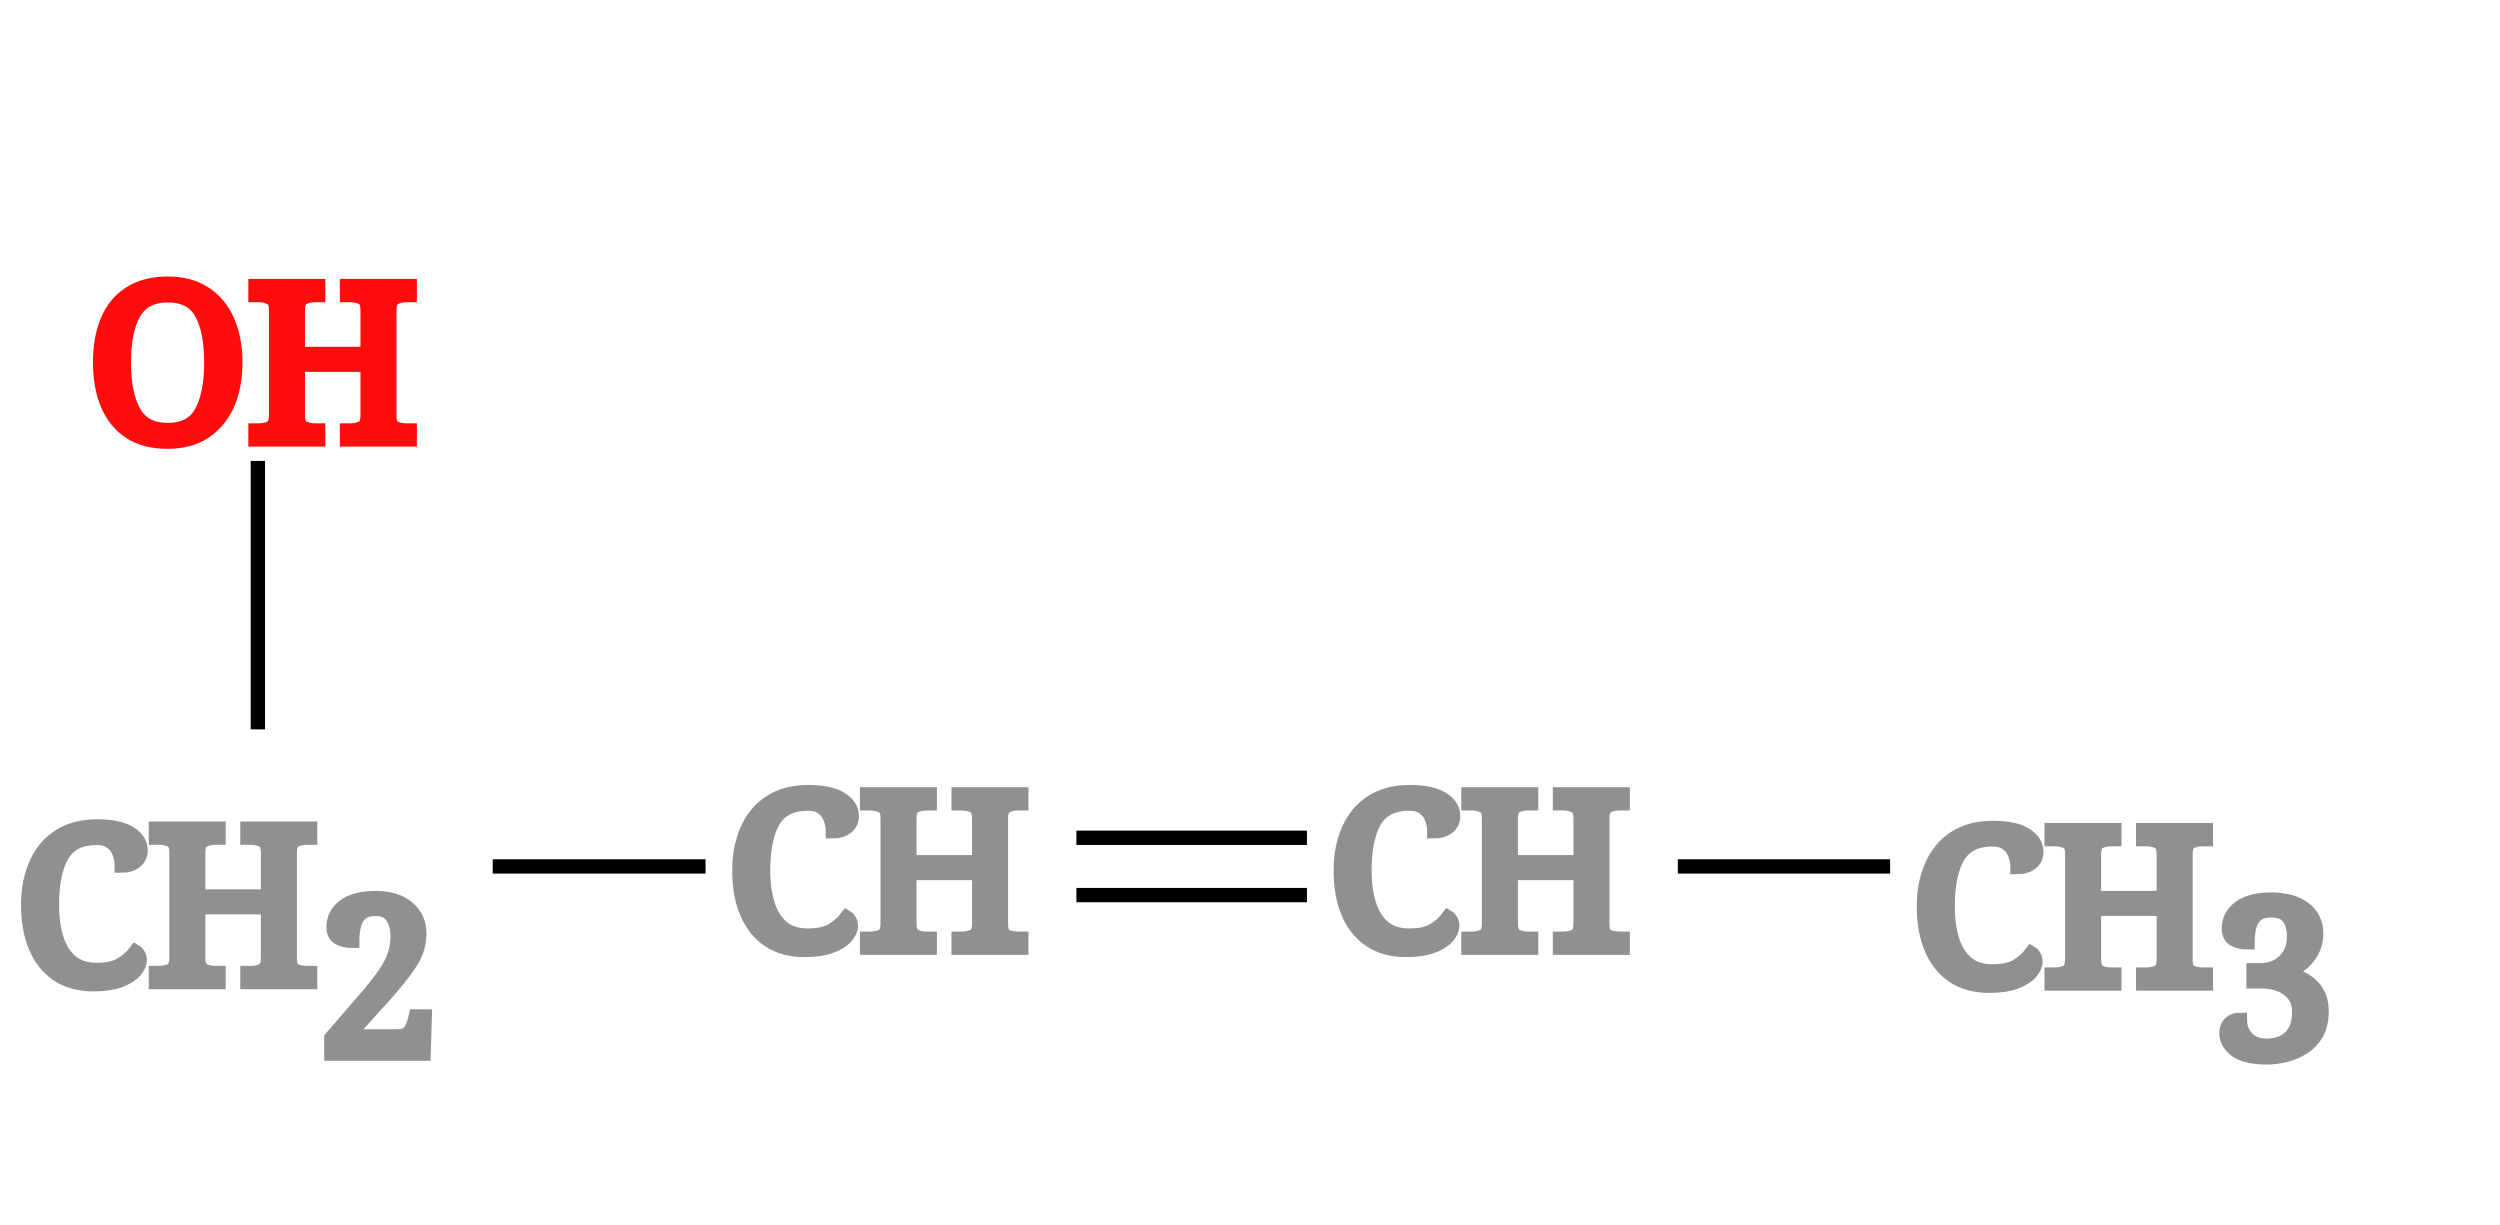
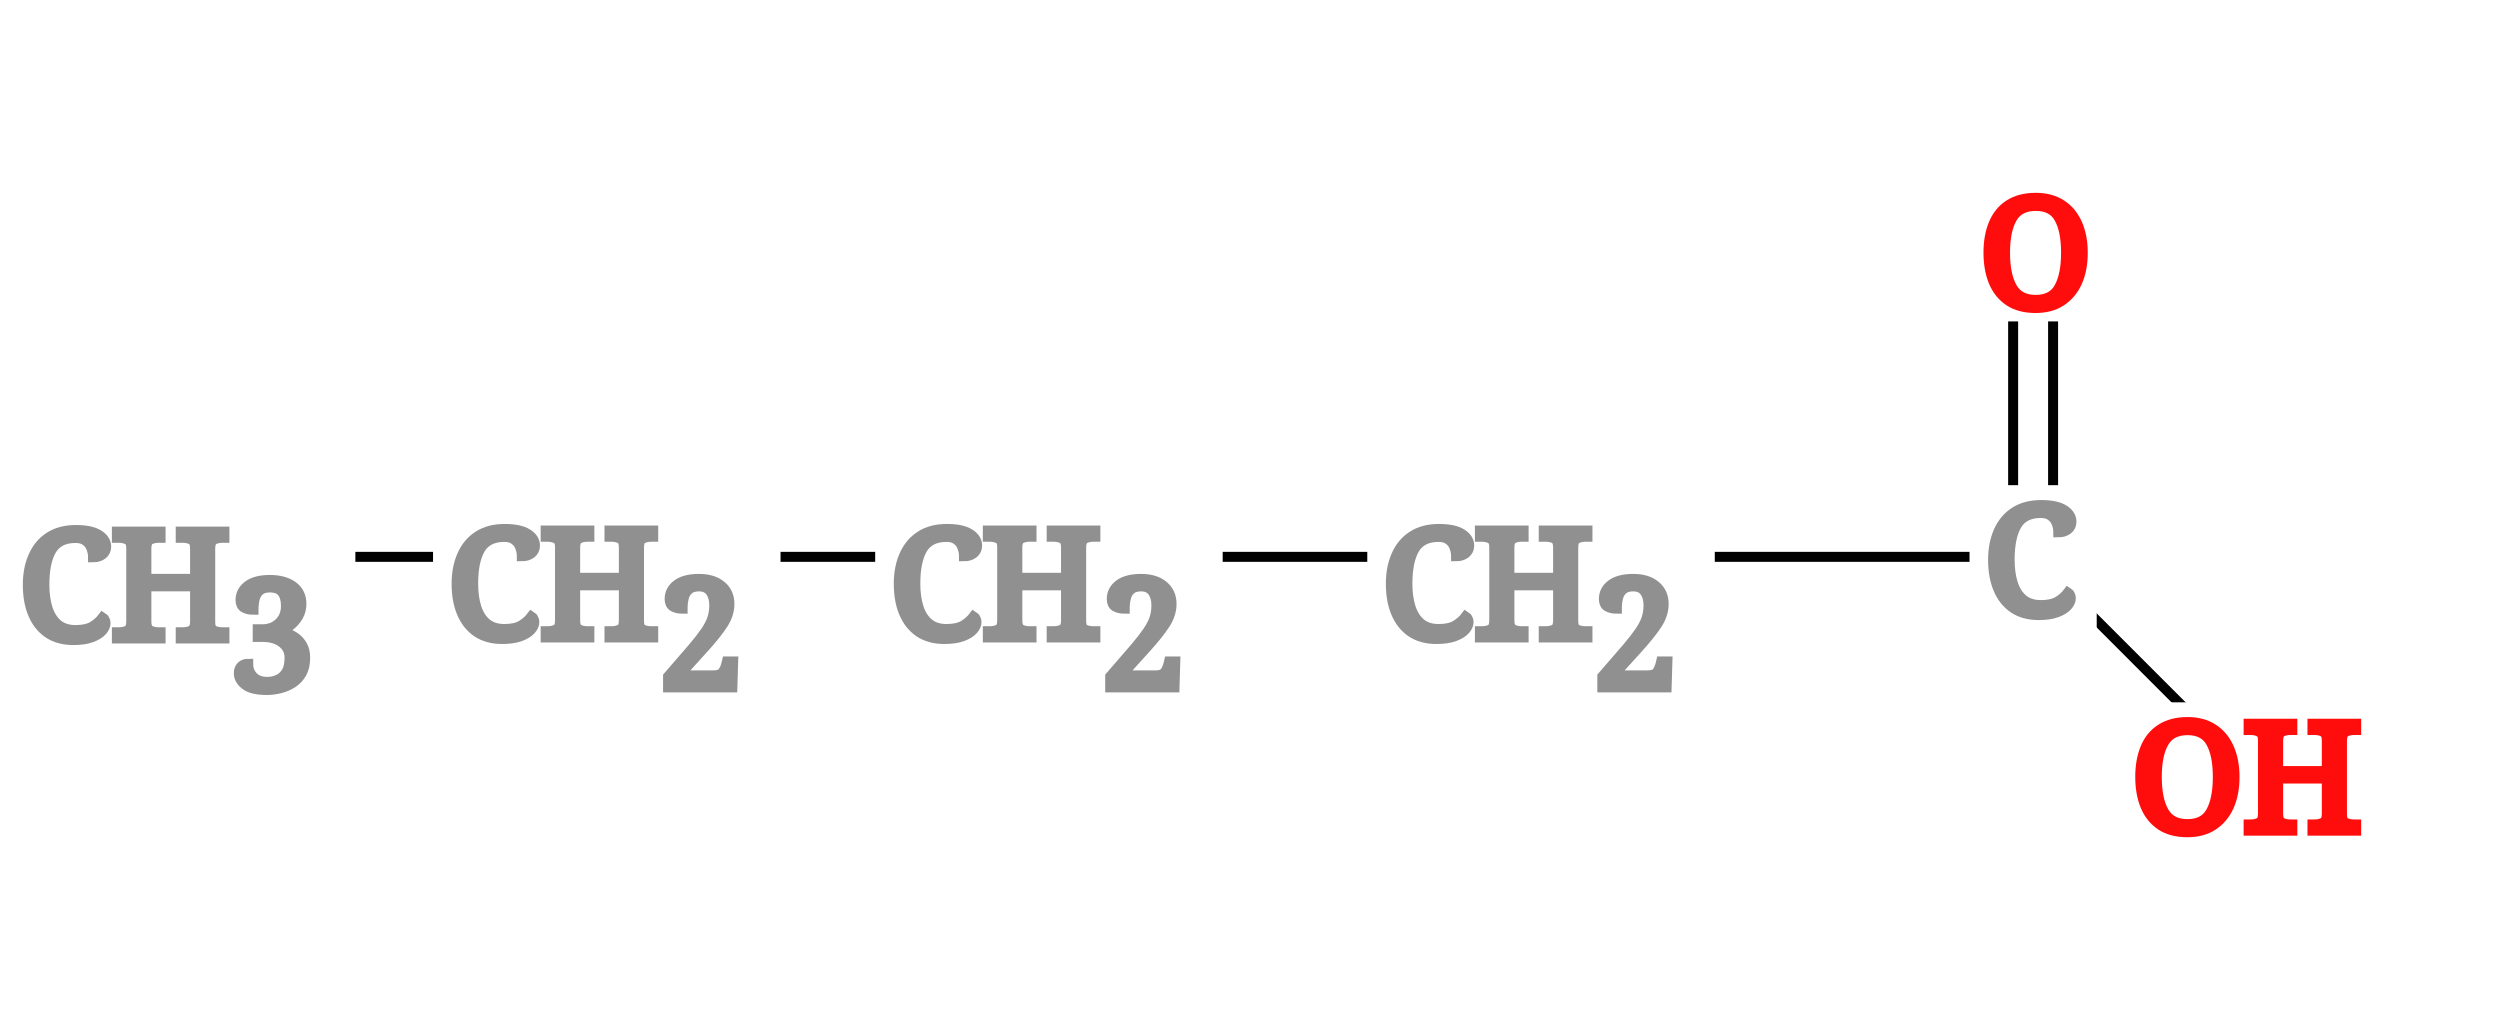
- <svg xmlns="http://www.w3.org/2000/svg" contentScriptType="text/ecmascript" width="174.517" zoomAndPan="magnify" contentStyleType="text/css" height="85.483" preserveAspectRatio="xMidYMid meet" version="1.0">
+ <svg xmlns="http://www.w3.org/2000/svg" contentScriptType="text/ecmascript" width="250.254" zoomAndPan="magnify" contentStyleType="text/css" height="102.479" preserveAspectRatio="xMidYMid meet" version="1.0">
  <g>
    <g>
-       <line x1="18" x2="18" y1="60.483" y2="25" class="bond" id="b1" stroke="rgb(0, 0, 0)" stroke-width="1.0" />
-       <g id="b2">
-         <line x1="57.196" x2="104.179" y1="58.483" y2="58.483" class="bond" stroke="rgb(0, 0, 0)" stroke-width="1.0" />
-         <line x1="57.196" x2="104.179" y1="62.483" y2="62.483" class="bond" stroke="rgb(0, 0, 0)" stroke-width="1.0" />
+       <line x1="55.741" x2="105" y1="55.741" y2="55.741" class="bond" id="b1" stroke="rgb(0, 0, 0)" stroke-width="1.0" />
+       <line x1="55.741" x2="25" y1="55.741" y2="55.741" class="bond" id="b2" stroke="rgb(0, 0, 0)" stroke-width="1.0" />
+       <line x1="105" x2="154.259" y1="55.741" y2="55.741" class="bond" id="b3" stroke="rgb(0, 0, 0)" stroke-width="1.0" />
+       <line x1="154.259" x2="203.518" y1="55.741" y2="55.741" class="bond" id="b4" stroke="rgb(0, 0, 0)" stroke-width="1.0" />
+       <g id="b5">
+         <line x1="201.518" x2="201.518" y1="55.741" y2="25.0" class="bond" stroke="rgb(0, 0, 0)" stroke-width="1.0" />
+         <line x1="205.518" x2="205.518" y1="55.741" y2="25.0" class="bond" stroke="rgb(0, 0, 0)" stroke-width="1.0" />
      </g>
-       <line x1="57.196" x2="25" y1="60.483" y2="60.483" class="bond" id="b3" stroke="rgb(0, 0, 0)" stroke-width="1.0" />
-       <line x1="104.179" x2="149.517" y1="60.483" y2="60.483" class="bond" id="b4" stroke="rgb(0, 0, 0)" stroke-width="1.0" />
+       <line x1="203.518" x2="225.254" y1="55.741" y2="77.479" class="bond" id="b6" stroke="rgb(0, 0, 0)" stroke-width="1.0" />
    </g>
    <g>
      <g class="atom" id="a1">
-         <rect x="0.108" y="51.416" fill="rgb(255, 255, 255)" width="33.785" height="18.133" stroke="rgb(255, 255, 255)" stroke-width="1.0" />
-         <text x="1.108" font-size="15.0px" y="68.549" fill="rgb(144, 144, 144)" font-family="Serif" stroke="rgb(144, 144, 144)" stroke-width="1.0">CH<tspan baseline-shift="-5px">2</tspan>
+         <rect x="0.927" y="46.567" fill="rgb(255, 255, 255)" width="34.146" height="18.348" stroke="rgb(255, 255, 255)" stroke-width="1.0" />
+         <text x="1.927" font-size="15.0px" y="63.915" fill="rgb(144, 144, 144)" font-family="Serif" stroke="rgb(144, 144, 144)" stroke-width="1.0">CH<tspan baseline-shift="-5px">3</tspan>
        </text>
      </g>
      <g class="atom" id="a2">
-         <rect x="5.146" y="18.326" fill="rgb(255, 255, 255)" width="25.708" height="13.348" stroke="rgb(255, 255, 255)" stroke-width="1.0" />
-         <text x="6.146" font-size="15.0px" y="30.674" fill="rgb(255, 13, 13)" font-family="Serif" stroke="rgb(255, 13, 13)" stroke-width="1.0">OH</text>
+         <rect x="43.848" y="46.674" fill="rgb(255, 255, 255)" width="33.785" height="18.133" stroke="rgb(255, 255, 255)" stroke-width="1.0" />
+         <text x="44.848" font-size="15.0px" y="63.807" fill="rgb(144, 144, 144)" font-family="Serif" stroke="rgb(144, 144, 144)" stroke-width="1.0">CH<tspan baseline-shift="-5px">2</tspan>
+         </text>
      </g>
      <g class="atom" id="a3">
-         <rect x="49.752" y="53.809" fill="rgb(255, 255, 255)" width="24.888" height="13.348" stroke="rgb(255, 255, 255)" stroke-width="1.0" />
-         <text x="50.752" font-size="15.0px" y="66.156" fill="rgb(144, 144, 144)" font-family="Serif" stroke="rgb(144, 144, 144)" stroke-width="1.0">CH</text>
+         <rect x="88.108" y="46.674" fill="rgb(255, 255, 255)" width="33.785" height="18.133" stroke="rgb(255, 255, 255)" stroke-width="1.0" />
+         <text x="89.108" font-size="15.0px" y="63.807" fill="rgb(144, 144, 144)" font-family="Serif" stroke="rgb(144, 144, 144)" stroke-width="1.0">CH<tspan baseline-shift="-5px">2</tspan>
+         </text>
      </g>
      <g class="atom" id="a4">
-         <rect x="91.735" y="53.809" fill="rgb(255, 255, 255)" width="24.888" height="13.348" stroke="rgb(255, 255, 255)" stroke-width="1.0" />
-         <text x="92.735" font-size="15.0px" y="66.156" fill="rgb(144, 144, 144)" font-family="Serif" stroke="rgb(144, 144, 144)" stroke-width="1.0">CH</text>
+         <rect x="137.367" y="46.674" fill="rgb(255, 255, 255)" width="33.785" height="18.133" stroke="rgb(255, 255, 255)" stroke-width="1.0" />
+         <text x="138.367" font-size="15.0px" y="63.807" fill="rgb(144, 144, 144)" font-family="Serif" stroke="rgb(144, 144, 144)" stroke-width="1.0">CH<tspan baseline-shift="-5px">2</tspan>
+         </text>
      </g>
      <g class="atom" id="a5">
-         <rect x="132.444" y="51.309" fill="rgb(255, 255, 255)" width="34.146" height="18.348" stroke="rgb(255, 255, 255)" stroke-width="1.0" />
-         <text x="133.444" font-size="15.0px" y="68.656" fill="rgb(144, 144, 144)" font-family="Serif" stroke="rgb(144, 144, 144)" stroke-width="1.0">CH<tspan baseline-shift="-5px">3</tspan>
-         </text>
+         <rect x="197.653" y="49.067" fill="rgb(255, 255, 255)" width="11.731" height="13.348" stroke="rgb(255, 255, 255)" stroke-width="1.0" />
+         <text x="198.653" font-size="15.0px" y="61.415" fill="rgb(144, 144, 144)" font-family="Serif" stroke="rgb(144, 144, 144)" stroke-width="1.0">C</text>
+       </g>
+       <g class="atom" id="a6">
+         <rect x="212.4" y="70.805" fill="rgb(255, 255, 255)" width="25.708" height="13.348" stroke="rgb(255, 255, 255)" stroke-width="1.0" />
+         <text x="213.4" font-size="15.0px" y="83.153" fill="rgb(255, 13, 13)" font-family="Serif" stroke="rgb(255, 13, 13)" stroke-width="1.0">OH</text>
+       </g>
+       <g class="atom" id="a7">
+         <rect x="197.208" y="18.326" fill="rgb(255, 255, 255)" width="12.62" height="13.348" stroke="rgb(255, 255, 255)" stroke-width="1.0" />
+         <text x="198.208" font-size="15.0px" y="30.674" fill="rgb(255, 13, 13)" font-family="Serif" stroke="rgb(255, 13, 13)" stroke-width="1.0">O</text>
      </g>
    </g>
  </g>
</svg>
